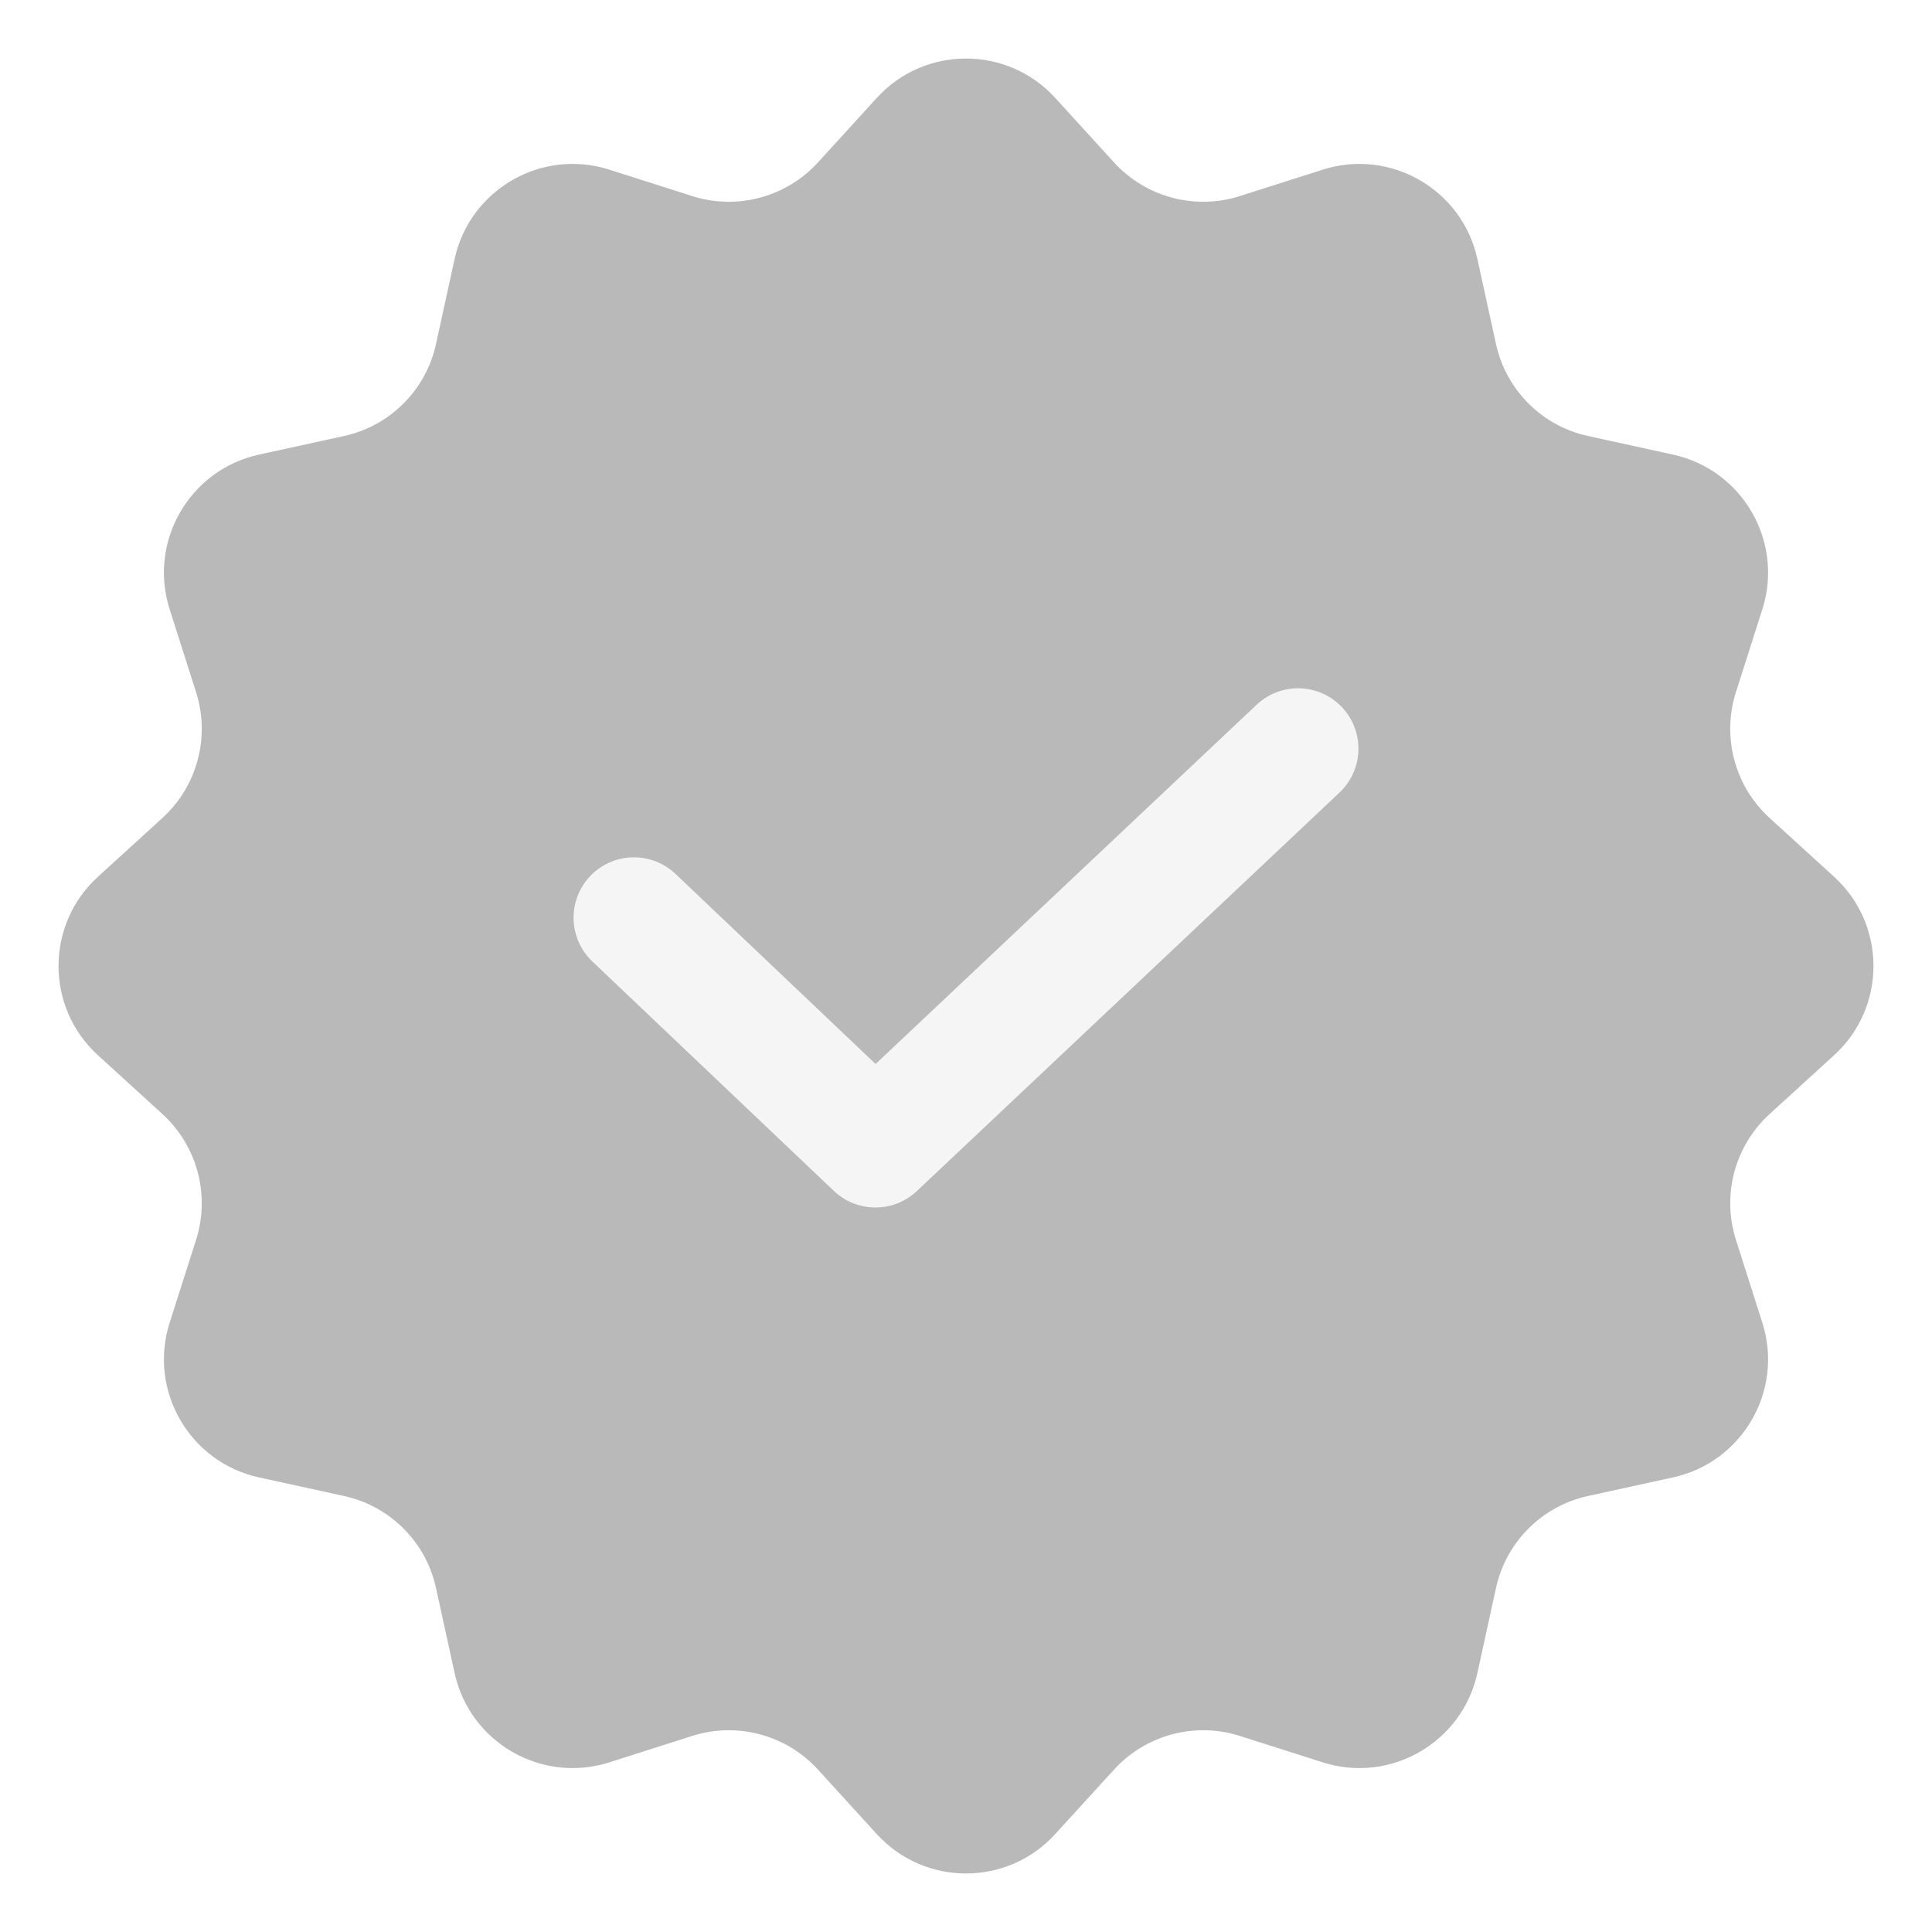
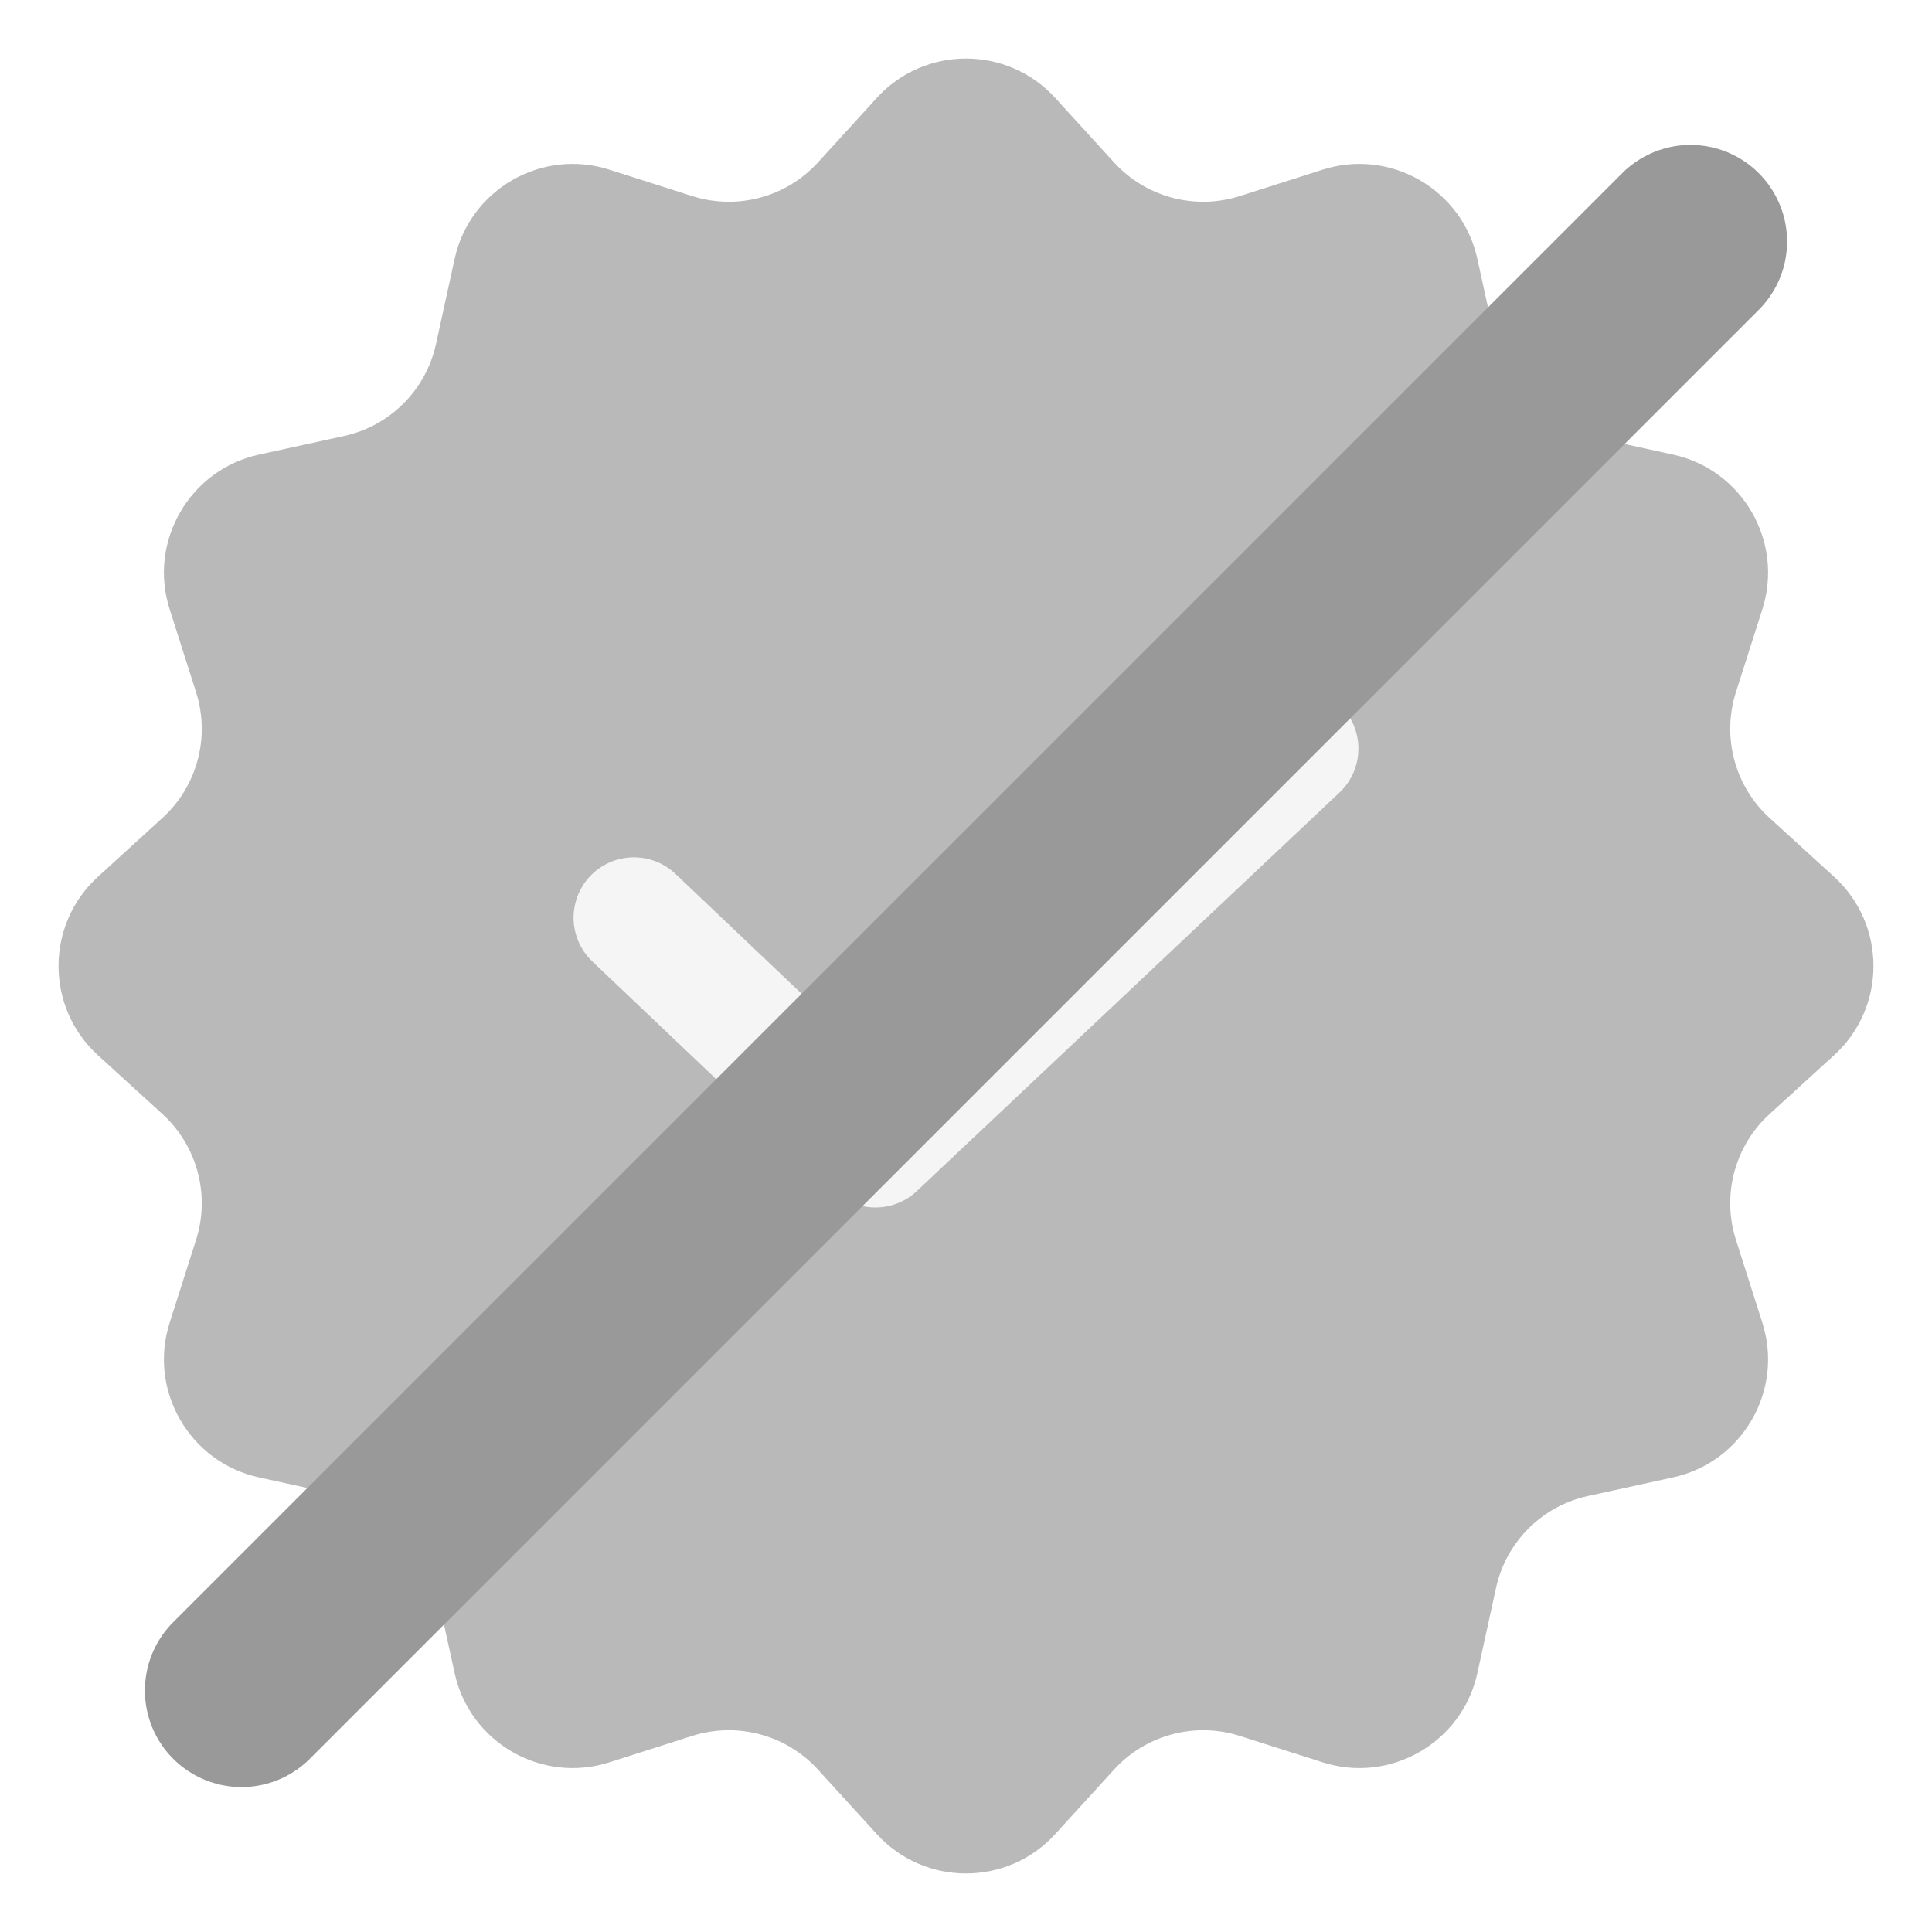
<svg xmlns="http://www.w3.org/2000/svg" width="16" height="16" viewBox="0 0 16 16" fill="none">
  <path d="M7.261 0.811C7.657 0.376 8.343 0.376 8.739 0.811L9.225 1.344C9.488 1.633 9.895 1.742 10.267 1.624L10.954 1.405C11.515 1.226 12.109 1.569 12.235 2.144L12.389 2.848C12.472 3.23 12.77 3.528 13.152 3.611L13.856 3.765C14.431 3.891 14.774 4.485 14.595 5.046L14.376 5.733C14.258 6.105 14.367 6.512 14.656 6.775L15.189 7.261C15.624 7.657 15.624 8.343 15.189 8.739L14.656 9.225C14.367 9.488 14.258 9.895 14.376 10.267L14.595 10.954C14.774 11.515 14.431 12.109 13.856 12.235L13.152 12.389C12.77 12.472 12.472 12.77 12.389 13.152L12.235 13.856C12.109 14.431 11.515 14.774 10.954 14.595L10.267 14.376C9.895 14.258 9.488 14.367 9.225 14.656L8.739 15.189C8.343 15.624 7.657 15.624 7.261 15.189L6.775 14.656C6.512 14.367 6.105 14.258 5.733 14.376L5.046 14.595C4.485 14.774 3.891 14.431 3.765 13.856L3.611 13.152C3.528 12.77 3.23 12.472 2.848 12.389L2.144 12.235C1.569 12.109 1.226 11.515 1.405 10.954L1.624 10.267C1.742 9.895 1.633 9.488 1.344 9.225L0.811 8.739C0.376 8.343 0.376 7.657 0.811 7.261L1.344 6.775C1.633 6.512 1.742 6.105 1.624 5.733L1.405 5.046C1.226 4.485 1.569 3.891 2.144 3.765L2.848 3.611C3.23 3.528 3.528 3.23 3.611 2.848L3.765 2.144C3.891 1.569 4.485 1.226 5.046 1.405L5.733 1.624C6.105 1.742 6.512 1.633 6.775 1.344L7.261 0.811Z" fill="#B9B9B9" />
  <path d="M5.25 7.6L7.25 9.5L10.75 6.2" stroke="#F5F5F5" stroke-linecap="round" stroke-linejoin="round" />
+   <path d="M14 2L2 14" stroke="#999999" stroke-width="1.6" stroke-linecap="round" />
</svg>
